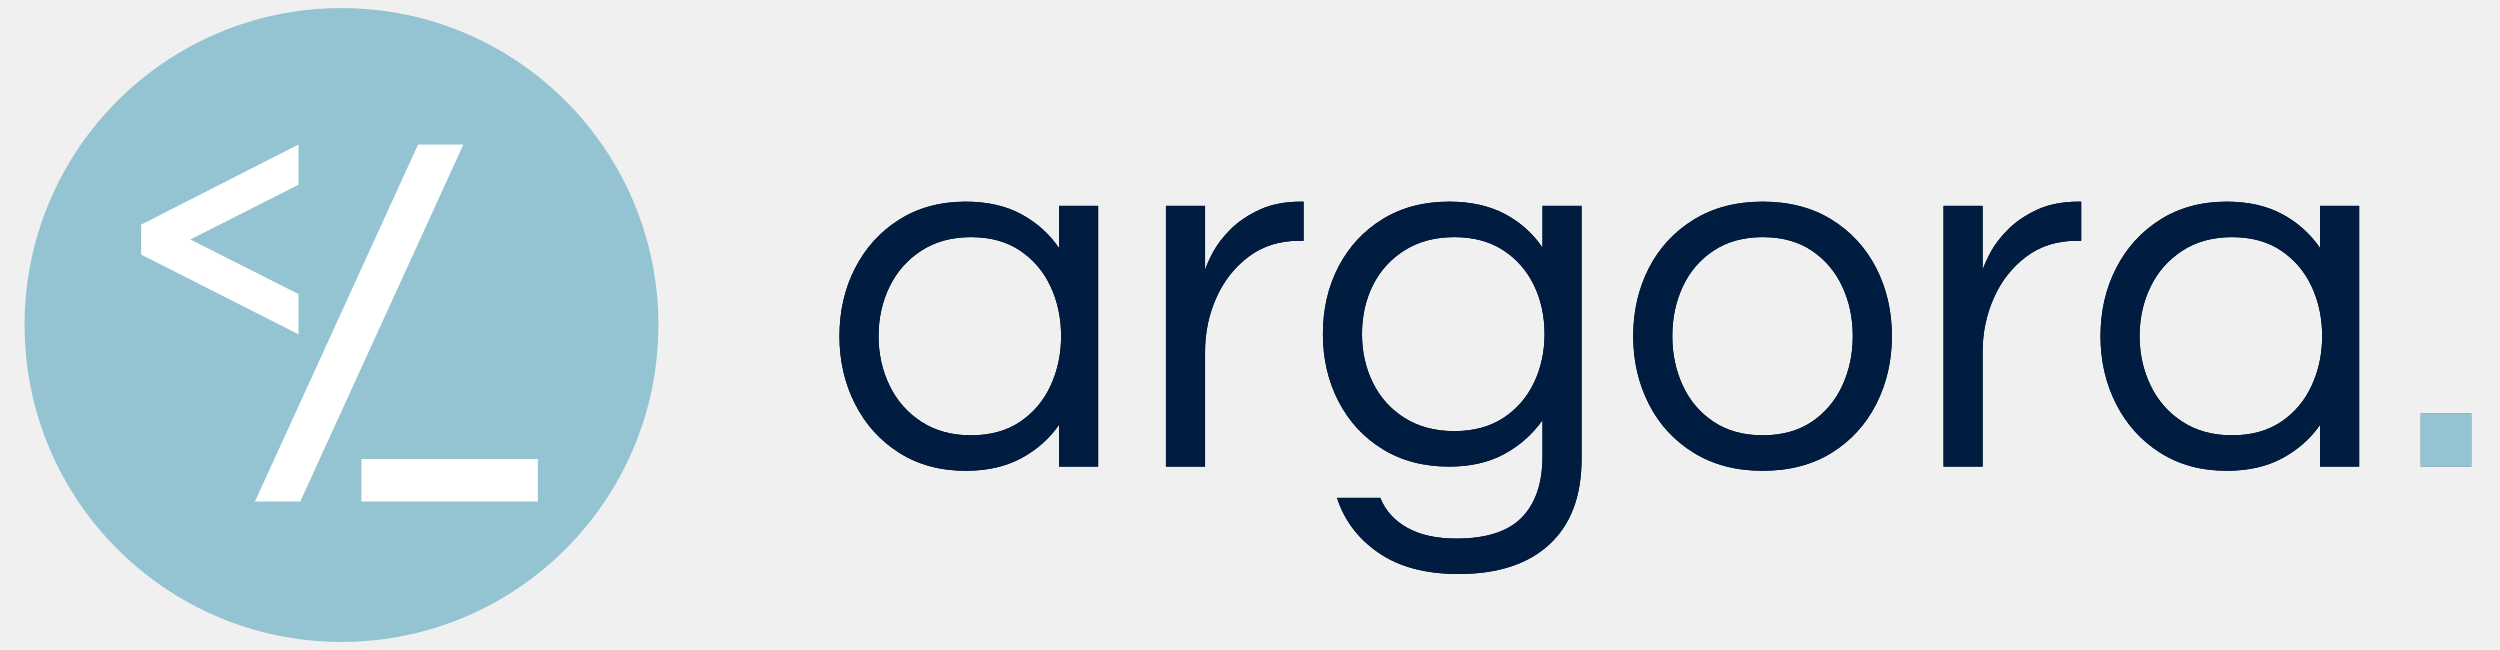
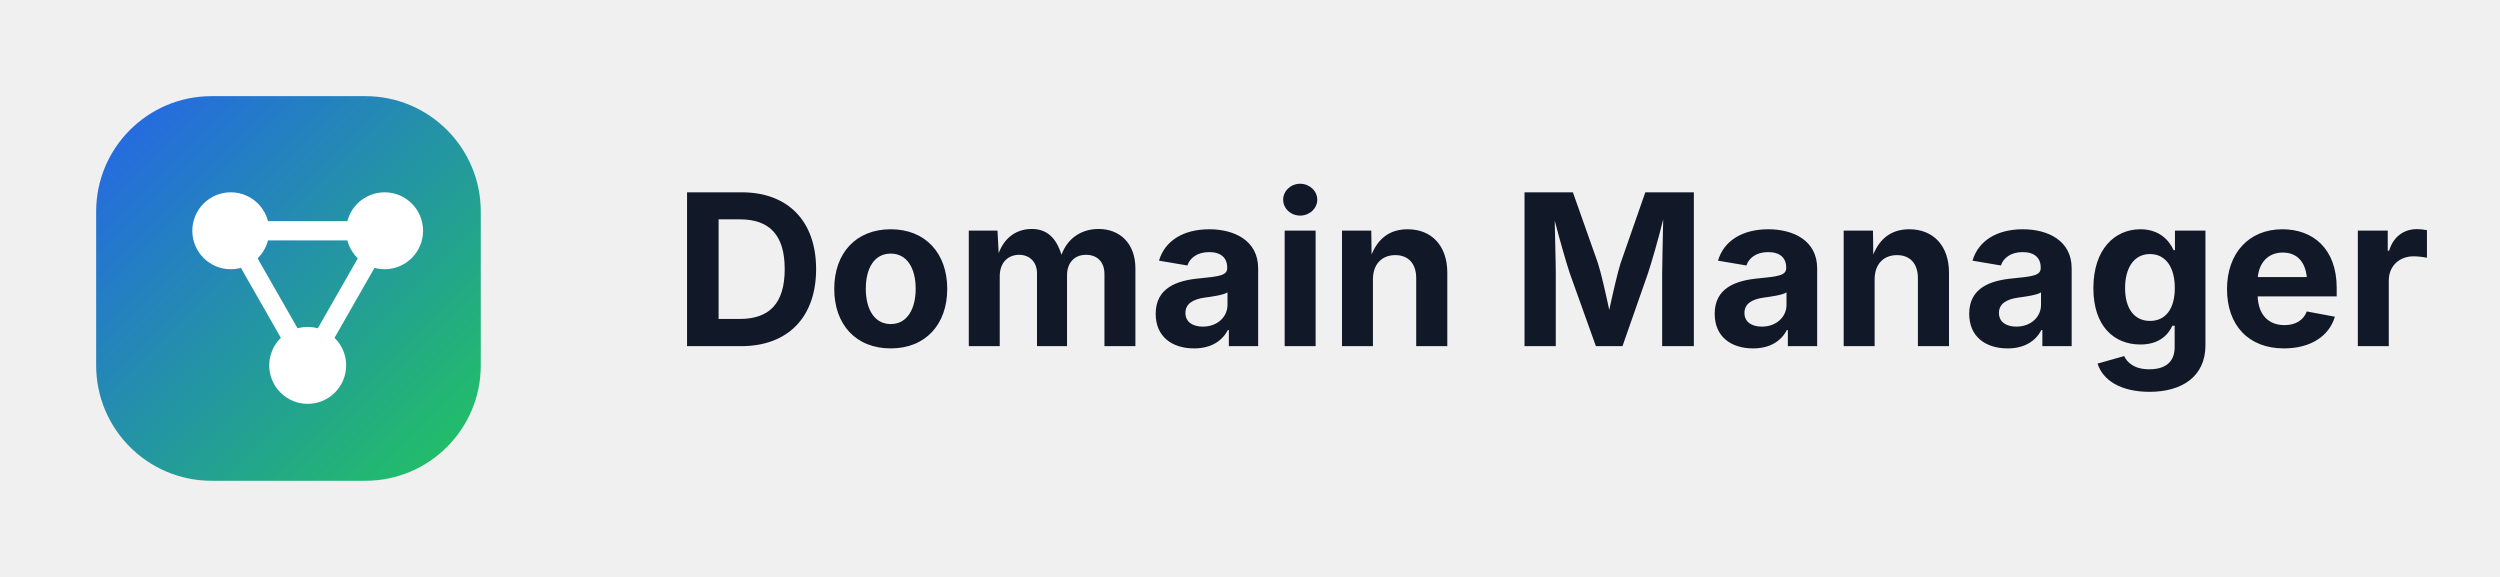
- <svg xmlns="http://www.w3.org/2000/svg" version="1.1" width="600" height="156" viewBox="0 0 600 156">
-   <svg xml:space="preserve" width="600" height="156" data-version="2" data-id="lg_8vyvw7VODYDW2WDTrs" viewBox="0 0 604 156" x="0" y="0">
-     <g transform="translate(400.44 93.68)">
-       <filter id="a" width="140%" height="140%" x="-20%" y="-20%">
-         <feGaussianBlur in="SourceAlpha" />
-         <feOffset result="oBlur" />
-         <feFlood flood-color="#000" flood-opacity="1" />
-         <feComposite in2="oBlur" operator="in" />
-         <feMerge>
-           <feMergeNode />
-           <feMergeNode in="SourceGraphic" />
-         </feMerge>
-       </filter>
-       <g filter="url(#a)">
-         <path fill="#001F3F" d="M-167.14 19.54q-9.19 0-16.06-4.35-6.87-4.35-10.65-11.78-3.78-7.44-3.78-16.38 0-9.07 3.78-16.44 3.78-7.38 10.65-11.72 6.87-4.35 16.06-4.35 7.82 0 13.42 3.02 5.61 3.03 9.14 8.19v-10.2h9.45v63h-9.45V8.45q-3.53 5.04-9.14 8.06-5.6 3.03-13.42 3.03m1.26-8.57q7.06 0 11.91-3.28 4.85-3.27 7.37-8.75 2.52-5.49 2.52-11.91 0-6.55-2.52-11.97-2.52-5.42-7.37-8.7-4.85-3.27-11.91-3.27-6.93 0-11.97 3.27-5.04 3.28-7.68 8.7-2.65 5.42-2.65 11.97 0 6.42 2.65 11.91 2.64 5.48 7.68 8.75 5.04 3.28 11.97 3.28" />
-         <rect width="62.5" height="65.02" x="-31.25" y="-32.51" fill="none" rx="0" ry="0" transform="translate(-165.88 -12.47)" />
-         <path fill="#001F3F" d="M-118.75 18.53v-63h9.45v15.5q.5-1.64 1.95-4.35t4.22-5.48q2.77-2.77 7-4.73 4.22-1.95 10.01-1.95h.63v9.45h-1.13q-7.06 0-12.16 3.84-5.1 3.85-7.81 9.96-2.71 6.11-2.71 13.04v27.72Z" />
-         <rect width="33.26" height="64.01" x="-16.63" y="-32.01" fill="none" rx="0" ry="0" transform="translate(-101.62 -12.97)" />
-         <path fill="#001F3F" d="M-48.07 44.48q-11.84 0-19.27-5.1-7.44-5.1-10.08-13.29h10.45q1.89 4.66 6.56 7.24 4.66 2.59 11.84 2.59 10.84 0 15.81-5.11 4.98-5.1 4.98-14.8v-8.7q-3.53 5.04-9.13 8.13-5.61 3.09-13.42 3.09-9.2 0-16.07-4.22-6.87-4.22-10.65-11.53-3.78-7.31-3.78-16.26 0-9.07 3.78-16.31 3.78-7.25 10.65-11.47 6.87-4.22 16.07-4.22 7.81 0 13.42 2.96 5.6 2.96 9.13 8.13v-10.08h9.45v61.11q0 13.48-7.75 20.66t-21.99 7.18m-1-34.52q6.93 0 11.78-3.15t7.43-8.5q2.58-5.36 2.58-11.79 0-6.55-2.58-11.84t-7.43-8.44q-4.85-3.15-11.78-3.15t-11.97 3.15q-5.04 3.15-7.69 8.44-2.65 5.29-2.65 11.84 0 6.43 2.65 11.79 2.65 5.35 7.69 8.5Q-56 9.96-49.07 9.96" />
-         <rect width="62.5" height="89.96" x="-31.25" y="-44.98" fill="none" rx="0" ry="0" transform="translate(-49.08)" />
-         <path fill="#001F3F" d="M25.39 19.54q-9.57 0-16.63-4.35Q1.7 10.84-2.08 3.41q-3.78-7.44-3.78-16.38 0-9.07 3.78-16.44Q1.7-36.79 8.76-41.13q7.06-4.35 16.63-4.35 9.7 0 16.7 4.35 6.99 4.34 10.77 11.72 3.78 7.37 3.78 16.44 0 8.94-3.78 16.38-3.78 7.43-10.77 11.78-7 4.35-16.7 4.35m0-8.57q7.06 0 11.91-3.28 4.85-3.27 7.37-8.75 2.52-5.49 2.52-11.91 0-6.55-2.52-11.97-2.52-5.42-7.37-8.7-4.85-3.27-11.91-3.27-6.93 0-11.84 3.27-4.92 3.28-7.44 8.7-2.52 5.42-2.52 11.97 0 6.42 2.52 11.91 2.52 5.48 7.44 8.75 4.91 3.28 11.84 3.28" />
-         <rect width="62.5" height="65.02" x="-31.25" y="-32.51" fill="none" rx="0" ry="0" transform="translate(25.89 -12.47)" />
-         <path fill="#001F3F" d="M69.11 18.53v-63h9.45v15.5q.51-1.64 1.96-4.35t4.22-5.48q2.77-2.77 6.99-4.73 4.22-1.95 10.02-1.95h.63v9.45h-1.14q-7.05 0-12.15 3.84-5.11 3.85-7.82 9.96-2.71 6.11-2.71 13.04v27.72Z" />
-         <rect width="33.27" height="64.01" x="-16.64" y="-32.01" fill="none" rx="0" ry="0" transform="translate(86.25 -12.97)" />
-         <path fill="#001F3F" d="M137.53 19.54q-9.2 0-16.06-4.35-6.87-4.35-10.65-11.78-3.78-7.44-3.78-16.38 0-9.07 3.78-16.44 3.78-7.38 10.65-11.72 6.86-4.35 16.06-4.35 7.81 0 13.42 3.02 5.61 3.03 9.14 8.19v-10.2h9.45v63h-9.45V8.45q-3.53 5.04-9.14 8.06-5.61 3.03-13.42 3.03m1.26-8.57q7.06 0 11.91-3.28 4.85-3.27 7.37-8.75 2.52-5.49 2.52-11.91 0-6.55-2.52-11.97-2.52-5.42-7.37-8.7-4.85-3.27-11.91-3.27-6.93 0-11.97 3.27-5.04 3.28-7.68 8.7-2.65 5.42-2.65 11.97 0 6.42 2.65 11.91 2.64 5.48 7.68 8.75 5.04 3.28 11.97 3.28" />
-         <rect width="62.5" height="65.02" x="-31.25" y="-32.51" fill="none" rx="0" ry="0" transform="translate(138.79 -12.47)" />
-         <path fill="#94C3D2" d="M184.4 18.53V5.68h12.23v12.85Z" />
-         <rect width="12.23" height="12.85" x="-6.12" y="-6.42" fill="none" rx="0" ry="0" transform="translate(191.01 12.6)" />
-       </g>
-     </g>
-     <circle r="50" fill="#94C3D2" transform="translate(82.5 78)scale(1.5313)" />
-     <path fill="#FFF" d="M127.803 110.36H87.31v10.285h42.63V110.36zM69.005 35.98 35.269 53.153l-1.17.594v7.236l1.17.594 33.736 17.098 3.115 1.572V70.53l-1.18-.594-24.956-12.603L70.941 44.72l1.179-.594v-9.728zm39.62-1.582h-7.619l-.566 1.246-37.464 81.972-1.39 3.029h10.956l.574-1.256 37.455-81.962 1.38-3.029z" />
-   </svg>
+ <svg xmlns="http://www.w3.org/2000/svg" width="260" height="60" viewBox="0 0 260 60">
+   <defs>
+     <linearGradient id="dmGradient" x1="0" y1="0" x2="1" y2="1">
+       <stop offset="0%" stop-color="#2563EB" />
+       <stop offset="100%" stop-color="#22C55E" />
+     </linearGradient>
+   </defs>
+   <rect x="10" y="10" width="40" height="40" rx="12" fill="url(#dmGradient)" />
+   <circle cx="24" cy="24" r="4" fill="white" />
+   <circle cx="40" cy="24" r="4" fill="white" />
+   <circle cx="32" cy="38" r="4" fill="white" />
+   <line x1="24" y1="24" x2="40" y2="24" stroke="white" stroke-width="2" stroke-linecap="round" />
+   <line x1="24" y1="24" x2="32" y2="38" stroke="white" stroke-width="2" stroke-linecap="round" />
+   <line x1="40" y1="24" x2="32" y2="38" stroke="white" stroke-width="2" stroke-linecap="round" />
+   <text x="70" y="36" font-family="system-ui, -apple-system, BlinkMacSystemFont, 'Segoe UI', sans-serif" font-size="22" font-weight="700" fill="#111827">
+     Domain Manager
+   </text>
</svg>
